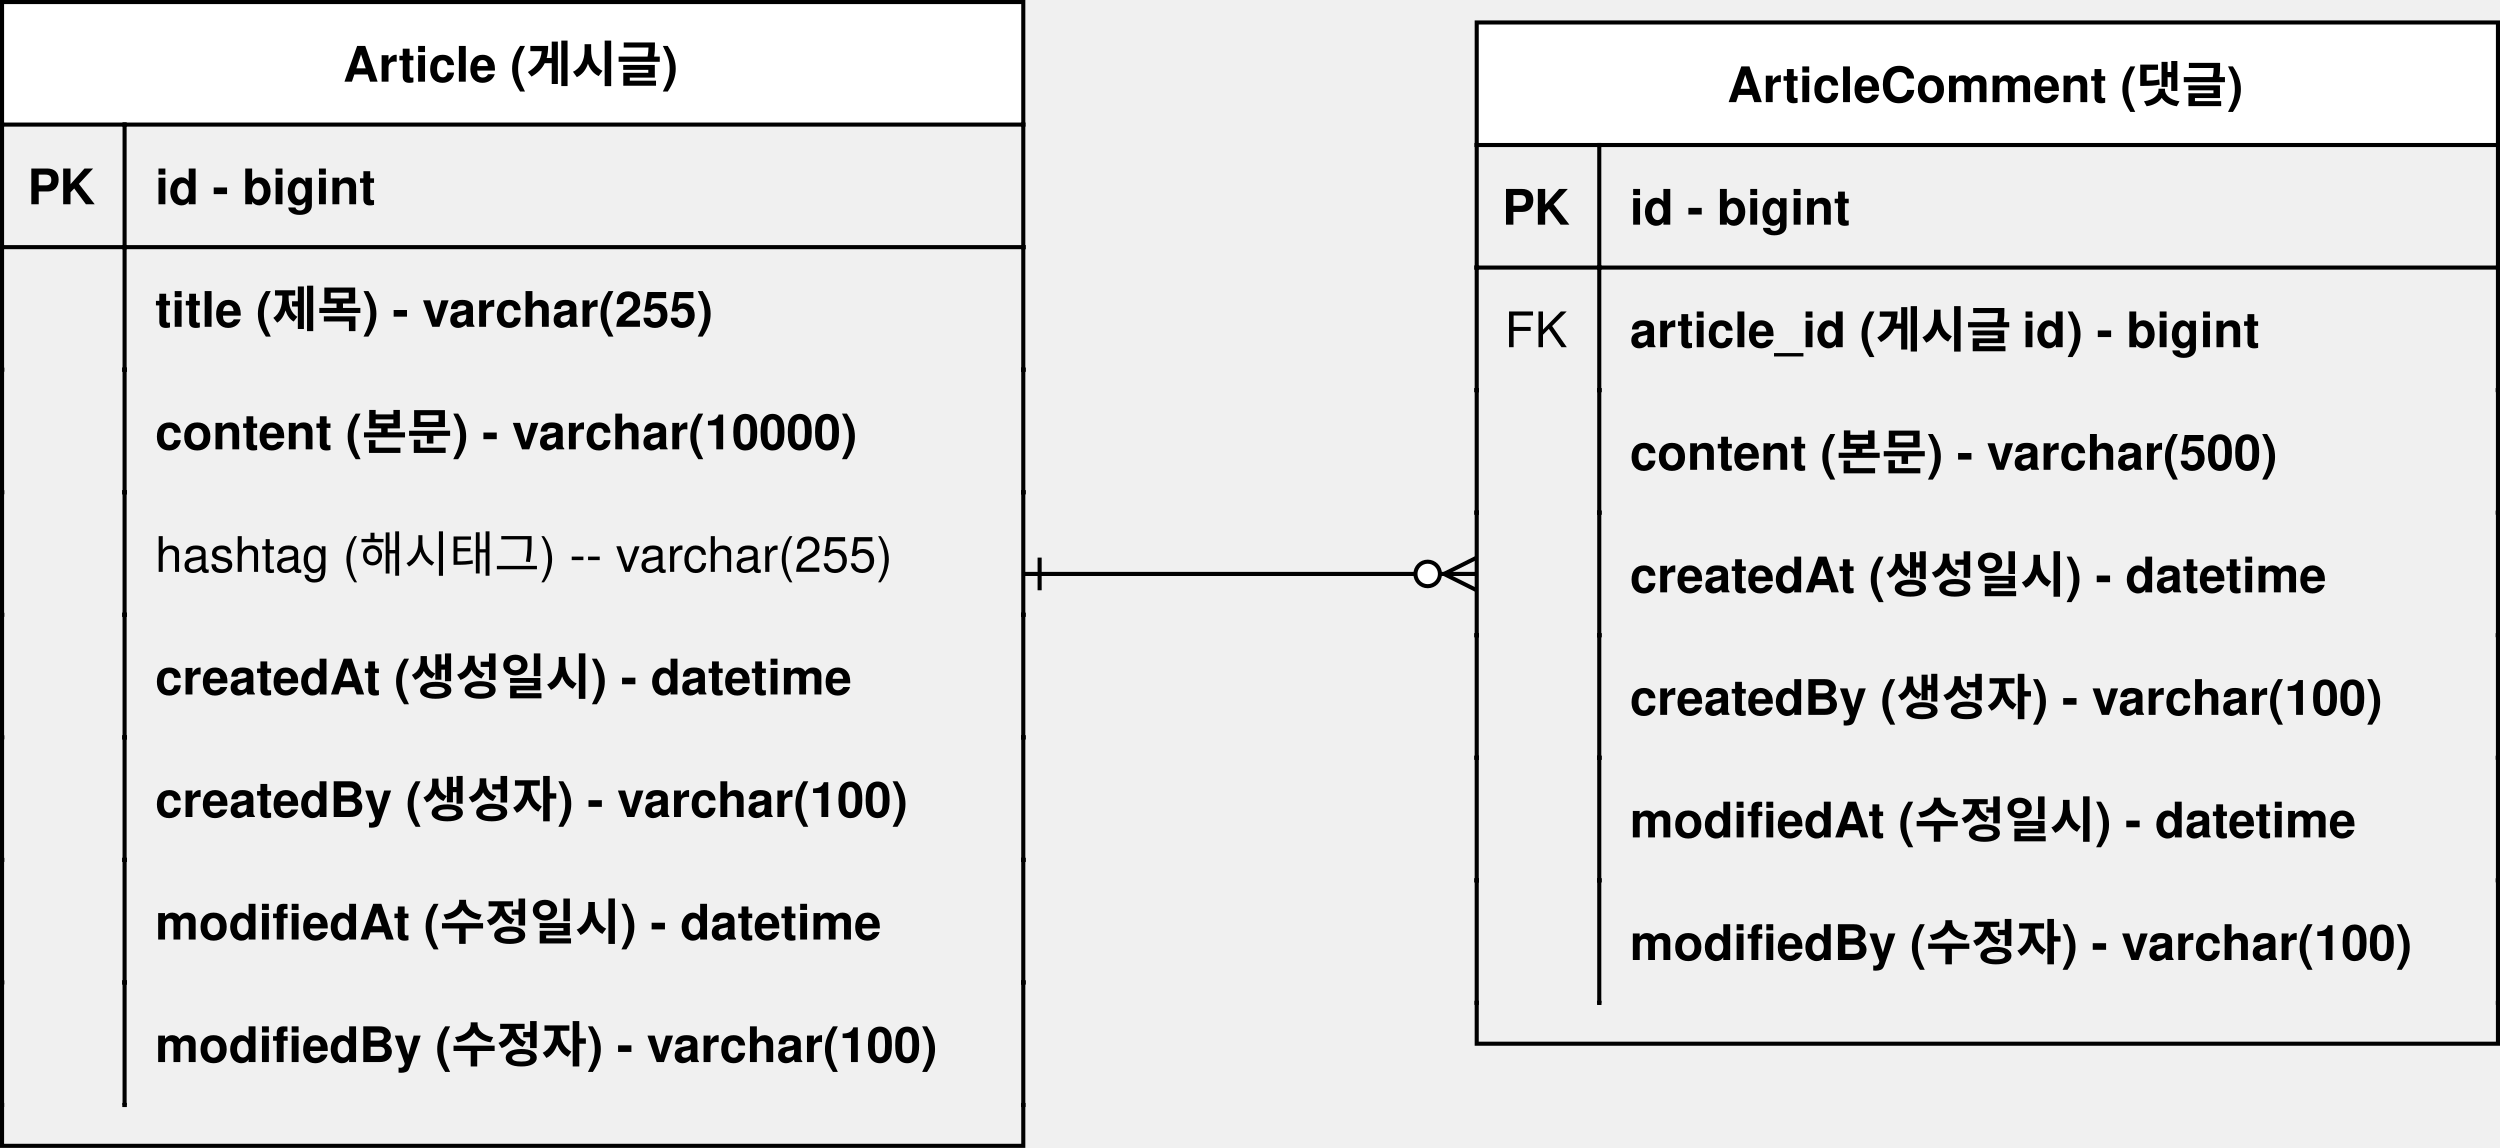
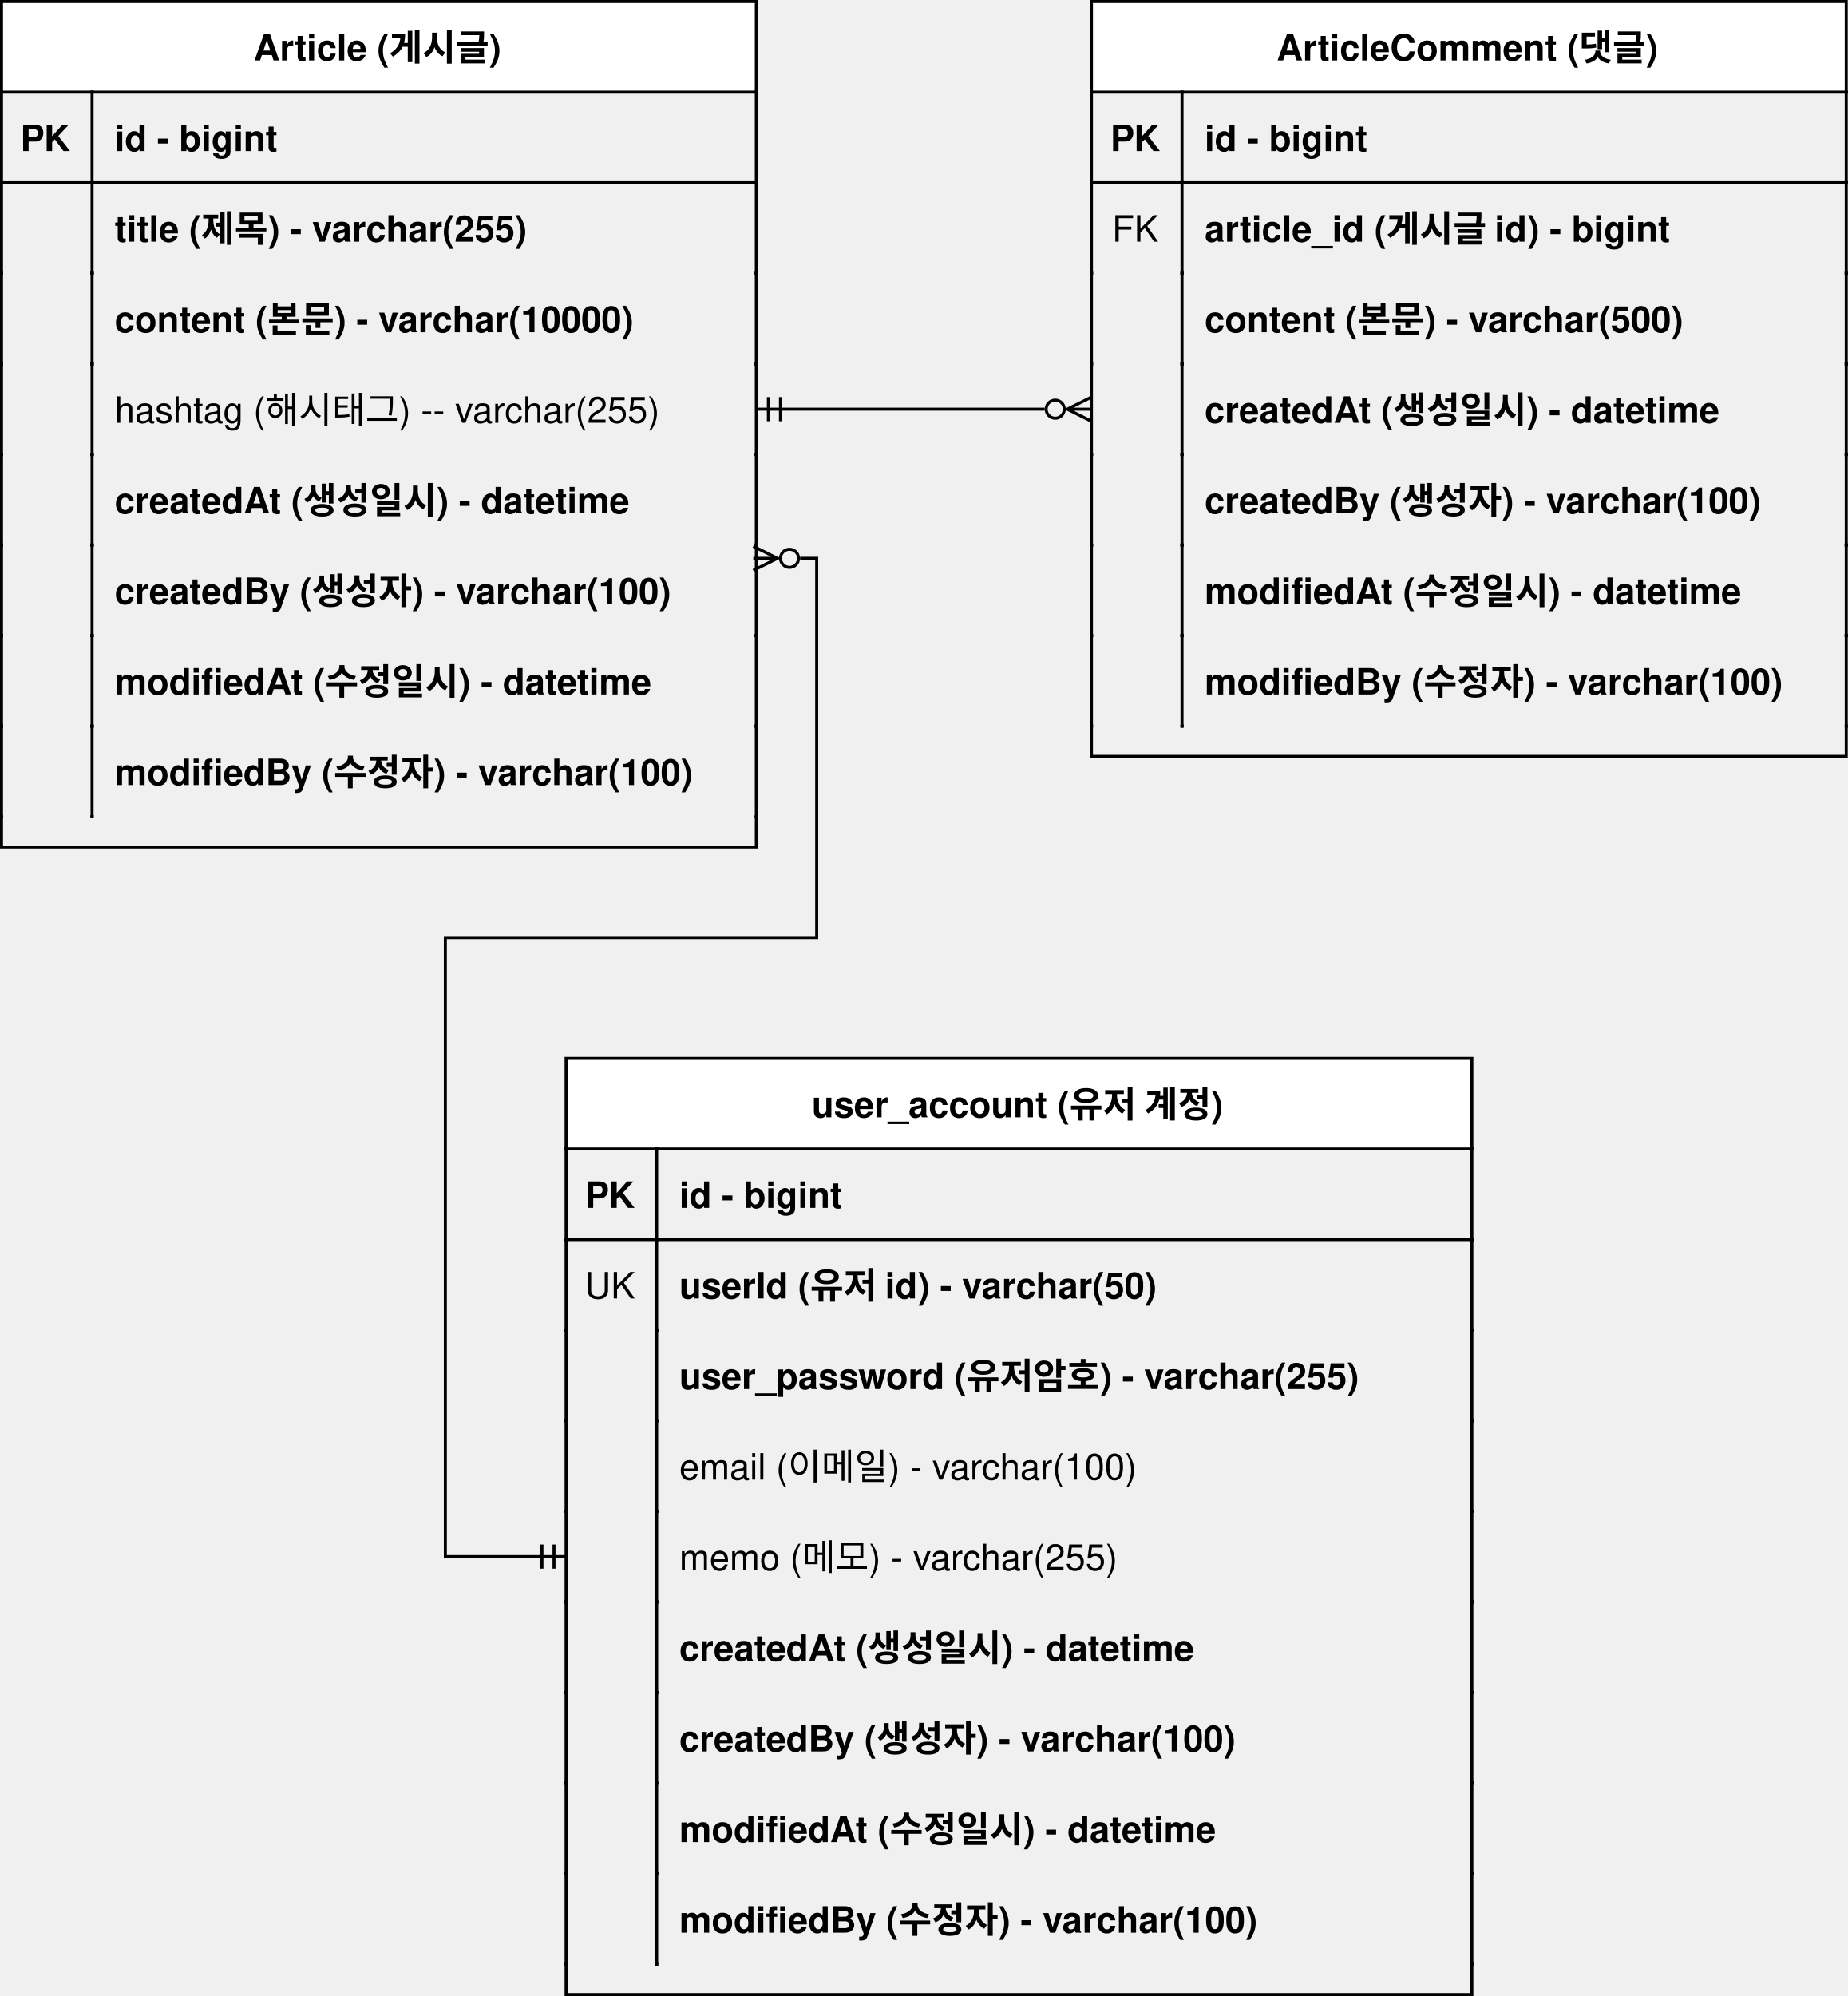
- <svg xmlns="http://www.w3.org/2000/svg" version="1.1" width="612px" height="281px" viewBox="-0.5 -0.5 612 281" content="&lt;mxfile host=&quot;app.diagrams.net&quot; modified=&quot;2023-02-15T16:54:14.015Z&quot; agent=&quot;5.0 (Windows NT 10.0; Win64; x64) AppleWebKit/537.36 (KHTML, like Gecko) Chrome/109.0.0.0 Safari/537.36&quot; etag=&quot;u5E2NmoxQfdWoaCbyYwy&quot; version=&quot;20.8.20&quot; type=&quot;github&quot;&gt;&lt;diagram id=&quot;R2lEEEUBdFMjLlhIrx00&quot; name=&quot;Page-1&quot;&gt;7V1dc5s4FP01zLQP6WA+HPvRYKedbrKTTbrb7tOOYmSsLUYekB27v74SSHxE2MW1iR1QJ52gixBw79E56EqaaKa72HyMwHJ+hz0YaIbubTRzrBlGzxjq9BezbFNLX++lBj9CHq+UGx7RD8iN/Dp/hTwYlyoSjAOClmXjFIchnJKSDUQRfi5Xm+GgfNcl8KFkeJyCQLZ+RR6Zp9aBref2TxD5c3Hnns7PLICozA3xHHj4uWSCG3KDQ8If8R5GCxDCkNAzdyD6DiPNnswJYW860owb+jNjtT/4GPsBBEsUf5jiBTVPY1rlZgYWKGBuLjTk8Ibo7cyJZroRxiQ9WmxcGLBYiTCkz3Sz42zmh4i1W+MC92q9vf2uk/DTs/kPubvz76+frngraxCsuH+5b8hWOBx61P+8SG+FyPYBBoAgHE7yMw4MvRGLLq00efgBI/wF34GQvrwTExCR/BwOefUbRB/PHPdEFV7W2dkNIt/4OXb8L7N/sHlpvClUG29FISTR9luxULiKFfPLkpK4TnYj90mMV9EU7vGdYXL4g8iH/Frr/7++/v15Av7sfX5cwRUga2hf2bwi82ThFjxMHyFeQPpEtMJzDugMtvMimIUxSiKwLncJwGHrZw1m97jHKEExZwHT4u1wDrgW+BdNpO/Orypi6kVDll1uqDe0yw2lvpEaogeFF89NCWQPgK8IQQG/o4igKYWkob/TJiPNMbSBq01cbeBoQzexDLSB/l6COWWDJTsk4CkBdIJJTn8mAwolNAJQSPtuCswpDgKwjFFSPbXMUeDdgi1eEdGQKDkztIHeQ8p+rC7tDre0sZijkPGI6GTsNAiQH9LjKUUlu6MTwZg+yy2ICa+xE7drGBG42YszfnZoloMnUFCAoWFXwNAY6LsRVwrxwfG0fs1HIlD01QkCwQMVGRD6SczKIWF+9SK8/CL6JzMsGRRhNFnDlOYT51PmcXGAWWTDlJ+Sasnb2Q79oe/rMiqx6QO4tNzLy/SHVY+Ii8OYRAAl4YA0UM+QBcsheMnvE8CZeIyIe5MdP2FCqGrsCut+4P862Dy6Zs3gmo3F1pZie//HIdHF9GVnQSIjc+R5MEw7JfvKAHnEK4JZGYHM6y/D8bIr1o2IVTsihRCYB0aAN5a75eDWQEDhHwICHbwKvbgRVu5Lkab1Df2K/n9CvtCCywq7YNy0rhMvwRSF/m16Zf8FLuxGcLHRdvZU46Q4qdXcawDlust0X/31eSK675+d7gdHxfaVen1d/1/X9n/ryX0oxZWOCcUHt6uN9OQ729FGI200fM9pfw2i6RxE7wzb3v3p/UbIv2LkfSxo2sz8lUPiGnkHRfy/RfzDVyT+ytAab5P398K0U7Rf6Qk50cLyIWlu9B2je8dkmRXG+y49eMn7PZ3+ayPzHwmbzhF/pxM8jRJ/7fRdY8wvJ3gusMPX7MKdzOZUekJO5sxBPCfAT5l/rA1tzbEKKfaxNjBFrv1aaEEbBgEnh07n2F/lexpjf/vc7P9G8z17carYX872TCNI7+iNiMj4MLYfJweWRrsOPaBFJ590FWMBj15G0AJeICwaGQWo9M/uAZKuhKApIRicWwh6xyX3LksJMqQqKejJmT2uBc52jxZMtKFekQ56kyOA30oG1UdQ93RATisqHTiNDmQLds+nA8fl+i5MB+oHoPU6IOf5FthDM1QaFAy04UDMB9tqUPAbOOqeGsipRqUGJ1ID6+xqcFzu78LUoF87AK1XAznvJ9SgMCyQ1aDzw4L6EOqcEAiykrd1uHixKCw6GFAgmWpTRxElls0/u7NpYbse82fGk1O/1enVXtVx3Y/7i9zVUf3IclLoje7q2A9dJfSWnKvpxK6OY3HRPfVWa7yaovvX3NVR/chy7ufmEum+bgTUMq/MFXLyBaTf3P8lNL9vN3XSthjMtUML6g7jDkBQ94RALfdqSgjOvsvDatNyL0ut98pcUbHg65CNHnaHUngHwKZz3G+rmf2muP8CNnq0aWbfVjP7mSvk0Z1a7Xt6GHVPDNTEfmNicPZ9H3abJvZtNbGfuUIe4anlvidFUPd0QB5cKh04kQ6cfduHmJtohw4Maweg7TrQl1dvqOW+tdWgPo46pwZ9Q6lBQ2pw/s0f/ePyf5elBhlSlRr05dSfWu57Wgi1SAhoMf8DB2n1/K9SmJOf&lt;/diagram&gt;&lt;/mxfile&gt;" resource="https://app.diagrams.net/#Hmansooonuna%2Ffastcampus-project1-board%2Fmain%2Fdocument%2Fproject-board-erd.drawio.svg">
+ <svg xmlns="http://www.w3.org/2000/svg" version="1.1" width="612px" height="661px" viewBox="-0.5 -0.5 612 661" content="&lt;mxfile host=&quot;app.diagrams.net&quot; modified=&quot;2023-02-27T12:28:40.361Z&quot; agent=&quot;5.0 (Windows NT 10.0; Win64; x64) AppleWebKit/537.36 (KHTML, like Gecko) Chrome/110.0.0.0 Safari/537.36&quot; etag=&quot;ms9Sd2FxlT-Xev0A0gTL&quot; version=&quot;20.8.20&quot; type=&quot;github&quot;&gt;&lt;diagram id=&quot;R2lEEEUBdFMjLlhIrx00&quot; name=&quot;Page-1&quot;&gt;7V1Zk5s4EP41VCUPmcIcPh4N9mSPmd3ZTPZ8SWmMxiYB5BLyjJ1fvxIIHyNwsAEfSClnCoS4uj/1J7W6hWa64fIjBvPZPfJgoBm6t9TMkWYYHbNH/7KCVVpg9+20YIp9j9fZFDz63yEv1HnpwvdgvFORIBQQf75bOEFRBCdkpwxgjF53qz2jYPeuczCFQsHjBARi6d++R2Zpad/WN+U/QX86y+7c0fmREGSVeUE8Ax563SmCS3KLIsIf8QHiEEQwIvTIPcDfINbs8YwQ9qZDzbilv2dW+2aK0DSAYO7HNxMU0uJJTKvcPoPQD5iYty7k8AvR25ljzXQxQiTdCpcuDJiqMjWkz3RbcHQtB8yuW+IE98PL6u6bTqKfXs2/yP399KH39MEw08u8gGDBBTzExJ9QaRv6O2081BxD67va2NX6jjZwk5K+1tffcxmSVaYYKs452yTgiRU5MQGYcPyYOi2giCDAj+jLm6NOsh8EYB77SfW0ZOYH3h1YoQXJLpTtOc/+EnqfUviwuhRJd/RibJddnCnikT8MOwwCfxrR7QmVDrujg2FMn+UOxITXEOXHRfoCMYHLrSIuz48QhZDgFa3Cjw649HhT6mQwet0A08iAOdsCpdHnhYAjbbq+9EaBdIPr8BB9WoI+CxVFX534IPhEWymIponOdlXC5OphNP8M8BQSXjBHPpPo+AWm7SQRvh8ELgoQ02yEIphVS97OduiPvq+r39iaTR/ApfudzT79seqYuCiKCaYIYbeCVFGvkCnLIWjO7xPA5+wxMJcm235ChNBmV6TW/cD/sbK5ds2SyjUb060t6Pbh10O0i+jLPgeJyZv5ngejtFEyMw02Gs9RZq4G1lJ/q463TbGsRqzSGtlSgXmgBvjFNmI5+GogoPCPAIEOWkReLKh1/ZwVNN0VNE3rG/oH+v/Jn7IWcnlqzyxuWteJ52DiR9O79MzuG1zYjeBiWdxSjVpxUupypwBKT2Zzrzdp7rtnN/f9Sro9UasvK/9eafm33rgPBL0Sn2Qdblcb6kk/29GGQ204eM/N/gvAkxnA7wzbLu56X4nxzxm6VAVNmy2/9fWPv//8ZQx+6/zyuIALQF6g/aEjgEgZ/noM/+CEhj9XtcZ12v29MJXK7OdKQnS0MH9I6lx6x8y9YzLPCrP7Lt14a/c7Ov3XRstfETbSGX6pHTyNGv7S7rvGLL/o4LnABl+yCUvpzcmVhOjMmYF4RsA0tfwjbWBrjrXlYh9pfTPztfcyLmjDIKB26Ehn/ZW/pzHrb5/b+l+pv2cvTpX1F709EwzpHb0hyTw+zNqPkg1Lo02HbtBdZzPpmo0FPHoa8UN4gbBoZBSg3D/FAyRdEUFTRNA/NxF0qjn3LosJ1khVVNARPXucC5zVHi4YawM9xx10lSOAo5xB5REkHw+IbkXFA/XwwDri8Xw8UM3Xd2E8UF4BrecB0c8XIs9/9ncGBX1t0M/mg201KDgCR/KxgehqVGxQExtYZ2eDar6/C2ODbmkFtJ4NRL9fxgZbwwKRDaQfFpSHkHREkBkrMa3DRWG4FXTQp0AyVVLHNkosm3e7D87qsJsy/ZbU0V75et2P+4vM6sh/ZNEpdKVZHfuhq4jeEn01UmR1VMWFfOytYryaMvenzOrIf2TR93N7iea+rAZUmNdaFKLzBaR97i+Jmd+XTZ1cOxvMtYMLyg7jDkCQfESgwr2aIoKzZ3lYbQr3slS811oUOQFfhyR62BK58A6AjXS231Yz+03Z/gtI9GjTzL6tZvbXohBHdyrat34YyUcGamK/MTI4e96H3aaJfVtN7K9FIY7wVLhvrQiSjwfEwaXigZp44OxpH9ncRDt4YFBaAW3nga4YvaHCfUuzQXkcSccGXUOxQUNscP7kj241/99lscEaqYoNuqLrT4X71guhNhPBEEdfZk+/3cf2f+4dXuk+/D7KWQxwEUP8BUwm9JbrLsYggVMKqiTkIAk/MNnQM0Pae8012FYRpq4rDFiASk5kcCF61mu0c0aweiKcTD1P/50aKCFXzVLTfWm1FreQQ4KA81XblGZFrr+iGOBj9GG0nvxzX1vk/tZGANeIij183quXz8tc7gQwqbYO4JUber1BQ58T/ntaQ19tHu+kg7pjpG/LadbFCTzW//7ZK+x5b4J9N2FfbRnJ1Ygb6Qx/tZhQZfgPCfc9reGvNnF38Ya/L6fhz1mGL/G8zEEcvyJcRACsxNYGVrL4bz8nCPhaF/itiQ4K0CQdHVRcCFDxwUEhwKclhJzFAC+wxVeQf/vnd/LfW/TlwRD4wZoKRsli7442HCQMwCf62zK1Uz9g5LP6Kv27KaufE+t7Yqt/RZ/4OEr+lqRWX3TshTBEGk/547Y+/aZfK3v7RRE2FTAjneFXX3NtzPDnBPee1vBf09dcj5q668lp+HO+5qoy/uqHkXRcUHG1V8UFB4X2nngQ0HIu6EjKBZ1CLpA54a9OBElHA5mbWtFA7TSQs6D7iYcEV/SZp6P6crqcNJCpUeX71TQmKMCRfGSgloRqigxKJ3c0RgZXtCLUUY3YlJQMir/1JHO6X50Qko8HxMmmPy89Xai09TgsK8/OTd1qoR0xbUHB0JvCTLyUYWdoiiIQjDelDmaPAz0u/k2dO5TokaVwfYWErHgmJ1gQRItmJAz4Ubj0yT/8dLb9L9u+sfneaLl1aLTKdiL6pslJN4NBNytIz+xYvaxgc3Kyt3P2A8S0y5vkdiaFSbrpEOMEseNPIYi83xM8JgdufSZKfra3qfYdYvQZ3YNolR7ZqpfKkglwPw6pvNECT+C+jgUnbpL1o7S9nzEVkY1hAIj/svskhTilrwdWWxV4V2xz5QeUpJGtG4y122C6HEi3JetbHOtF9c1snYIj65u69aa5pG9Yb+PpnrPxdI5qPLsNx/5Bs7mQFpK/+kbJBmIX8HvpBlLQAae7GCGyDSkM5rN75EFW438=&lt;/diagram&gt;&lt;/mxfile&gt;" resource="https://app.diagrams.net/#Hmansooonuna%2Ffastcampus-project1-board%2Fmain%2Fdocument%2Fproject-board-erd.drawio.svg">
  <defs>
    <clipPath id="mx-clip-0-30-30-30-0">
      <rect x="0" y="30" width="30" height="30" />
    </clipPath>
    <clipPath id="mx-clip-36-30-214-30-0">
      <rect x="36" y="30" width="214" height="30" />
    </clipPath>
    <clipPath id="mx-clip-36-60-214-30-0">
      <rect x="36" y="60" width="214" height="30" />
    </clipPath>
    <clipPath id="mx-clip-36-90-214-30-0">
      <rect x="36" y="90" width="214" height="30" />
    </clipPath>
    <clipPath id="mx-clip-36-120-214-30-0">
      <rect x="36" y="120" width="214" height="30" />
    </clipPath>
    <clipPath id="mx-clip-36-150-214-30-0">
      <rect x="36" y="150" width="214" height="30" />
    </clipPath>
    <clipPath id="mx-clip-36-180-214-30-0">
      <rect x="36" y="180" width="214" height="30" />
    </clipPath>
    <clipPath id="mx-clip-36-210-214-30-0">
      <rect x="36" y="210" width="214" height="30" />
    </clipPath>
    <clipPath id="mx-clip-36-240-214-30-0">
      <rect x="36" y="240" width="214" height="30" />
    </clipPath>
-     <clipPath id="mx-clip-361-35-30-30-0">
-       <rect x="361" y="35" width="30" height="30" />
-     </clipPath>
-     <clipPath id="mx-clip-397-35-214-30-0">
-       <rect x="397" y="35" width="214" height="30" />
-     </clipPath>
-     <clipPath id="mx-clip-361-65-30-30-0">
-       <rect x="361" y="65" width="30" height="30" />
-     </clipPath>
-     <clipPath id="mx-clip-397-65-214-30-0">
-       <rect x="397" y="65" width="214" height="30" />
-     </clipPath>
-     <clipPath id="mx-clip-397-95-214-30-0">
-       <rect x="397" y="95" width="214" height="30" />
-     </clipPath>
-     <clipPath id="mx-clip-397-125-214-30-0">
-       <rect x="397" y="125" width="214" height="30" />
-     </clipPath>
-     <clipPath id="mx-clip-397-155-214-30-0">
-       <rect x="397" y="155" width="214" height="30" />
-     </clipPath>
-     <clipPath id="mx-clip-397-185-214-30-0">
-       <rect x="397" y="185" width="214" height="30" />
-     </clipPath>
-     <clipPath id="mx-clip-397-215-214-30-0">
-       <rect x="397" y="215" width="214" height="30" />
+     <clipPath id="mx-clip-361-30-30-30-0">
+       <rect x="361" y="30" width="30" height="30" />
+     </clipPath>
+     <clipPath id="mx-clip-397-30-214-30-0">
+       <rect x="397" y="30" width="214" height="30" />
+     </clipPath>
+     <clipPath id="mx-clip-361-60-30-30-0">
+       <rect x="361" y="60" width="30" height="30" />
+     </clipPath>
+     <clipPath id="mx-clip-397-60-214-30-0">
+       <rect x="397" y="60" width="214" height="30" />
+     </clipPath>
+     <clipPath id="mx-clip-397-90-214-30-0">
+       <rect x="397" y="90" width="214" height="30" />
+     </clipPath>
+     <clipPath id="mx-clip-397-120-214-30-0">
+       <rect x="397" y="120" width="214" height="30" />
+     </clipPath>
+     <clipPath id="mx-clip-397-150-214-30-0">
+       <rect x="397" y="150" width="214" height="30" />
+     </clipPath>
+     <clipPath id="mx-clip-397-180-214-30-0">
+       <rect x="397" y="180" width="214" height="30" />
+     </clipPath>
+     <clipPath id="mx-clip-397-210-214-30-0">
+       <rect x="397" y="210" width="214" height="30" />
+     </clipPath>
+     <clipPath id="mx-clip-187-380-30-30-0">
+       <rect x="187" y="380" width="30" height="30" />
+     </clipPath>
+     <clipPath id="mx-clip-223-380-264-30-0">
+       <rect x="223" y="380" width="264" height="30" />
+     </clipPath>
+     <clipPath id="mx-clip-223-410-264-30-0">
+       <rect x="223" y="410" width="264" height="30" />
+     </clipPath>
+     <clipPath id="mx-clip-223-440-264-30-0">
+       <rect x="223" y="440" width="264" height="30" />
+     </clipPath>
+     <clipPath id="mx-clip-223-470-264-30-0">
+       <rect x="223" y="470" width="264" height="30" />
+     </clipPath>
+     <clipPath id="mx-clip-223-500-264-30-0">
+       <rect x="223" y="500" width="264" height="30" />
+     </clipPath>
+     <clipPath id="mx-clip-223-530-264-30-0">
+       <rect x="223" y="530" width="264" height="30" />
+     </clipPath>
+     <clipPath id="mx-clip-223-560-264-30-0">
+       <rect x="223" y="560" width="264" height="30" />
+     </clipPath>
+     <clipPath id="mx-clip-223-590-264-30-0">
+       <rect x="223" y="590" width="264" height="30" />
+     </clipPath>
+     <clipPath id="mx-clip-223-620-264-30-0">
+       <rect x="223" y="620" width="264" height="30" />
+     </clipPath>
+     <clipPath id="mx-clip-187-410-30-30-0">
+       <rect x="187" y="410" width="30" height="30" />
    </clipPath>
  </defs>
  <g>
-     <path d="M 250 140 L 270 140 Q 280 140 290 140 L 321 140 Q 331 140 341 140 L 361 140" fill="none" stroke="rgb(0, 0, 0)" stroke-miterlimit="10" pointer-events="stroke" />
-     <path d="M 254 136 L 254 144" fill="none" stroke="rgb(0, 0, 0)" stroke-miterlimit="10" pointer-events="all" />
-     <ellipse cx="349" cy="140" rx="3" ry="3" fill="#ffffff" stroke="rgb(0, 0, 0)" pointer-events="all" />
-     <path d="M 361 136 L 353 140 L 361 144" fill="none" stroke="rgb(0, 0, 0)" stroke-miterlimit="10" pointer-events="all" />
    <path d="M 0 30 L 0 0 L 250 0 L 250 30" fill="rgb(255, 255, 255)" stroke="rgb(0, 0, 0)" stroke-miterlimit="10" pointer-events="all" />
    <path d="M 0 30 L 0 280 L 250 280 L 250 30" fill="none" stroke="rgb(0, 0, 0)" stroke-miterlimit="10" pointer-events="none" />
    <path d="M 0 30 L 250 30" fill="none" stroke="rgb(0, 0, 0)" stroke-miterlimit="10" pointer-events="none" />
    <path d="M 30 30 L 30 60 L 30 90 L 30 120 L 30 150 L 30 180 L 30 210 L 30 240 L 30 270" fill="none" stroke="rgb(0, 0, 0)" stroke-miterlimit="10" pointer-events="none" />
    <g fill="rgb(0, 0, 0)" font-family="Helvetica" font-weight="bold" pointer-events="none" text-anchor="middle" font-size="12px">
      <text x="124.5" y="19.5">Article (게시글)</text>
    </g>
    <path d="M 0 30 M 250 30 M 250 60 L 0 60" fill="none" stroke="rgb(0, 0, 0)" stroke-linecap="square" stroke-miterlimit="10" pointer-events="none" />
    <path d="M 0 30 M 30 30 M 30 60 M 0 60" fill="none" stroke="rgb(0, 0, 0)" stroke-linecap="square" stroke-miterlimit="10" pointer-events="none" />
    <g fill="rgb(0, 0, 0)" font-family="Helvetica" font-weight="bold" pointer-events="none" clip-path="url(#mx-clip-0-30-30-30-0)" text-anchor="middle" font-size="12px">
      <text x="14.5" y="49.5">PK</text>
    </g>
    <path d="M 30 30 M 250 30 M 250 60 M 30 60" fill="none" stroke="rgb(0, 0, 0)" stroke-linecap="square" stroke-miterlimit="10" pointer-events="none" />
    <g fill="rgb(0, 0, 0)" font-family="Helvetica" font-weight="bold" text-decoration="underline" pointer-events="none" clip-path="url(#mx-clip-36-30-214-30-0)" font-size="12px">
      <text x="37.5" y="49.5">id - bigint</text>
    </g>
    <path d="M 0 60 M 250 60 M 250 90 M 0 90" fill="none" stroke="rgb(0, 0, 0)" stroke-linecap="square" stroke-miterlimit="10" pointer-events="none" />
    <path d="M 0 60 M 30 60 M 30 90 M 0 90" fill="none" stroke="rgb(0, 0, 0)" stroke-linecap="square" stroke-miterlimit="10" pointer-events="none" />
    <path d="M 30 60 M 250 60 M 250 90 M 30 90" fill="none" stroke="rgb(0, 0, 0)" stroke-linecap="square" stroke-miterlimit="10" pointer-events="none" />
    <g fill="rgb(0, 0, 0)" font-family="Helvetica" font-weight="bold" pointer-events="none" clip-path="url(#mx-clip-36-60-214-30-0)" font-size="12px">
      <text x="37.5" y="79.5">title (제목) - varchar(255)</text>
    </g>
    <path d="M 0 90 M 250 90 M 250 120 M 0 120" fill="none" stroke="rgb(0, 0, 0)" stroke-linecap="square" stroke-miterlimit="10" pointer-events="none" />
    <path d="M 0 90 M 30 90 M 30 120 M 0 120" fill="none" stroke="rgb(0, 0, 0)" stroke-linecap="square" stroke-miterlimit="10" pointer-events="none" />
    <path d="M 30 90 M 250 90 M 250 120 M 30 120" fill="none" stroke="rgb(0, 0, 0)" stroke-linecap="square" stroke-miterlimit="10" pointer-events="none" />
    <g fill="rgb(0, 0, 0)" font-family="Helvetica" font-weight="bold" pointer-events="none" clip-path="url(#mx-clip-36-90-214-30-0)" font-size="12px">
      <text x="37.5" y="109.5">content (본문) - varchar(10000)</text>
    </g>
    <path d="M 0 120 M 250 120 M 250 150 M 0 150" fill="none" stroke="rgb(0, 0, 0)" stroke-linecap="square" stroke-miterlimit="10" pointer-events="none" />
    <path d="M 0 120 M 30 120 M 30 150 M 0 150" fill="none" stroke="rgb(0, 0, 0)" stroke-linecap="square" stroke-miterlimit="10" pointer-events="none" />
    <path d="M 30 120 M 250 120 M 250 150 M 30 150" fill="none" stroke="rgb(0, 0, 0)" stroke-linecap="square" stroke-miterlimit="10" pointer-events="none" />
    <g fill="rgb(0, 0, 0)" font-family="Helvetica" pointer-events="none" clip-path="url(#mx-clip-36-120-214-30-0)" font-size="12px">
      <text x="37.5" y="139.5">hashtag (해시태그) -- varchar(255)</text>
    </g>
    <path d="M 0 150 M 250 150 M 250 180 M 0 180" fill="none" stroke="rgb(0, 0, 0)" stroke-linecap="square" stroke-miterlimit="10" pointer-events="none" />
    <path d="M 0 150 M 30 150 M 30 180 M 0 180" fill="none" stroke="rgb(0, 0, 0)" stroke-linecap="square" stroke-miterlimit="10" pointer-events="none" />
    <path d="M 30 150 M 250 150 M 250 180 M 30 180" fill="none" stroke="rgb(0, 0, 0)" stroke-linecap="square" stroke-miterlimit="10" pointer-events="none" />
    <g fill="rgb(0, 0, 0)" font-family="Helvetica" font-weight="bold" pointer-events="none" clip-path="url(#mx-clip-36-150-214-30-0)" font-size="12px">
      <text x="37.5" y="169.5">createdAt (생성일시) - datetime</text>
    </g>
    <path d="M 0 180 M 250 180 M 250 210 M 0 210" fill="none" stroke="rgb(0, 0, 0)" stroke-linecap="square" stroke-miterlimit="10" pointer-events="none" />
    <path d="M 0 180 M 30 180 M 30 210 M 0 210" fill="none" stroke="rgb(0, 0, 0)" stroke-linecap="square" stroke-miterlimit="10" pointer-events="none" />
    <path d="M 30 180 M 250 180 M 250 210 M 30 210" fill="none" stroke="rgb(0, 0, 0)" stroke-linecap="square" stroke-miterlimit="10" pointer-events="none" />
    <g fill="rgb(0, 0, 0)" font-family="Helvetica" font-weight="bold" pointer-events="none" clip-path="url(#mx-clip-36-180-214-30-0)" font-size="12px">
      <text x="37.5" y="199.5">createdBy (생성자) - varchar(100)</text>
    </g>
    <path d="M 0 210 M 250 210 M 250 240 M 0 240" fill="none" stroke="rgb(0, 0, 0)" stroke-linecap="square" stroke-miterlimit="10" pointer-events="none" />
    <path d="M 0 210 M 30 210 M 30 240 M 0 240" fill="none" stroke="rgb(0, 0, 0)" stroke-linecap="square" stroke-miterlimit="10" pointer-events="none" />
    <path d="M 30 210 M 250 210 M 250 240 M 30 240" fill="none" stroke="rgb(0, 0, 0)" stroke-linecap="square" stroke-miterlimit="10" pointer-events="none" />
    <g fill="rgb(0, 0, 0)" font-family="Helvetica" font-weight="bold" pointer-events="none" clip-path="url(#mx-clip-36-210-214-30-0)" font-size="12px">
      <text x="37.5" y="229.5">modifiedAt (수정일시) - datetime</text>
    </g>
    <path d="M 0 240 M 250 240 M 250 270 M 0 270" fill="none" stroke="rgb(0, 0, 0)" stroke-linecap="square" stroke-miterlimit="10" pointer-events="none" />
    <path d="M 0 240 M 30 240 M 30 270 M 0 270" fill="none" stroke="rgb(0, 0, 0)" stroke-linecap="square" stroke-miterlimit="10" pointer-events="none" />
    <path d="M 30 240 M 250 240 M 250 270 M 30 270" fill="none" stroke="rgb(0, 0, 0)" stroke-linecap="square" stroke-miterlimit="10" pointer-events="none" />
    <g fill="rgb(0, 0, 0)" font-family="Helvetica" font-weight="bold" pointer-events="none" clip-path="url(#mx-clip-36-240-214-30-0)" font-size="12px">
      <text x="37.5" y="259.5">modifiedBy (수정자) - varchar(100)</text>
    </g>
-     <path d="M 361 35 L 361 5 L 611 5 L 611 35" fill="rgb(255, 255, 255)" stroke="rgb(0, 0, 0)" stroke-miterlimit="10" pointer-events="none" />
-     <path d="M 361 35 L 361 255 L 611 255 L 611 35" fill="none" stroke="rgb(0, 0, 0)" stroke-miterlimit="10" pointer-events="none" />
-     <path d="M 361 35 L 611 35" fill="none" stroke="rgb(0, 0, 0)" stroke-miterlimit="10" pointer-events="none" />
-     <path d="M 391 35 L 391 65 L 391 95 L 391 125 L 391 155 L 391 185 L 391 215 L 391 245" fill="none" stroke="rgb(0, 0, 0)" stroke-miterlimit="10" pointer-events="none" />
+     <path d="M 361 30 L 361 0 L 611 0 L 611 30" fill="rgb(255, 255, 255)" stroke="rgb(0, 0, 0)" stroke-miterlimit="10" pointer-events="none" />
+     <path d="M 361 30 L 361 250 L 611 250 L 611 30" fill="none" stroke="rgb(0, 0, 0)" stroke-miterlimit="10" pointer-events="none" />
+     <path d="M 361 30 L 611 30" fill="none" stroke="rgb(0, 0, 0)" stroke-miterlimit="10" pointer-events="none" />
+     <path d="M 391 30 L 391 60 L 391 90 L 391 120 L 391 150 L 391 180 L 391 210 L 391 240" fill="none" stroke="rgb(0, 0, 0)" stroke-miterlimit="10" pointer-events="none" />
    <g fill="rgb(0, 0, 0)" font-family="Helvetica" font-weight="bold" pointer-events="none" text-anchor="middle" font-size="12px">
-       <text x="485.5" y="24.5">ArticleComment (댓글)</text>
-     </g>
-     <path d="M 361 35 M 611 35 M 611 65 L 361 65" fill="none" stroke="rgb(0, 0, 0)" stroke-linecap="square" stroke-miterlimit="10" pointer-events="none" />
-     <path d="M 361 35 M 391 35 M 391 65 M 361 65" fill="none" stroke="rgb(0, 0, 0)" stroke-linecap="square" stroke-miterlimit="10" pointer-events="none" />
-     <g fill="rgb(0, 0, 0)" font-family="Helvetica" font-weight="bold" pointer-events="none" clip-path="url(#mx-clip-361-35-30-30-0)" text-anchor="middle" font-size="12px">
-       <text x="375.5" y="54.5">PK</text>
-     </g>
-     <path d="M 391 35 M 611 35 M 611 65 M 391 65" fill="none" stroke="rgb(0, 0, 0)" stroke-linecap="square" stroke-miterlimit="10" pointer-events="none" />
-     <g fill="rgb(0, 0, 0)" font-family="Helvetica" font-weight="bold" text-decoration="underline" pointer-events="none" clip-path="url(#mx-clip-397-35-214-30-0)" font-size="12px">
-       <text x="398.5" y="54.5">id - bigint</text>
-     </g>
-     <path d="M 361 65 M 611 65 M 611 95 M 361 95" fill="none" stroke="rgb(0, 0, 0)" stroke-linecap="square" stroke-miterlimit="10" pointer-events="none" />
-     <path d="M 361 65 M 391 65 M 391 95 M 361 95" fill="none" stroke="rgb(0, 0, 0)" stroke-linecap="square" stroke-miterlimit="10" pointer-events="none" />
-     <g fill="rgb(0, 0, 0)" font-family="Helvetica" pointer-events="none" clip-path="url(#mx-clip-361-65-30-30-0)" text-anchor="middle" font-size="12px">
-       <text x="375.5" y="84.5">FK</text>
-     </g>
-     <path d="M 391 65 M 611 65 M 611 95 M 391 95" fill="none" stroke="rgb(0, 0, 0)" stroke-linecap="square" stroke-miterlimit="10" pointer-events="none" />
-     <g fill="rgb(0, 0, 0)" font-family="Helvetica" font-weight="bold" pointer-events="none" clip-path="url(#mx-clip-397-65-214-30-0)" font-size="12px">
-       <text x="398.5" y="84.5">article_id (게시글 id) - bigint</text>
-     </g>
-     <path d="M 361 95 M 611 95 M 611 125 M 361 125" fill="none" stroke="rgb(0, 0, 0)" stroke-linecap="square" stroke-miterlimit="10" pointer-events="none" />
-     <path d="M 361 95 M 391 95 M 391 125 M 361 125" fill="none" stroke="rgb(0, 0, 0)" stroke-linecap="square" stroke-miterlimit="10" pointer-events="none" />
-     <path d="M 391 95 M 611 95 M 611 125 M 391 125" fill="none" stroke="rgb(0, 0, 0)" stroke-linecap="square" stroke-miterlimit="10" pointer-events="none" />
-     <g fill="rgb(0, 0, 0)" font-family="Helvetica" font-weight="bold" pointer-events="none" clip-path="url(#mx-clip-397-95-214-30-0)" font-size="12px">
-       <text x="398.5" y="114.5">content (본문) - varchar(500)</text>
-     </g>
-     <path d="M 361 125 M 611 125 M 611 155 M 361 155" fill="none" stroke="rgb(0, 0, 0)" stroke-linecap="square" stroke-miterlimit="10" pointer-events="none" />
-     <path d="M 361 125 M 391 125 M 391 155 M 361 155" fill="none" stroke="rgb(0, 0, 0)" stroke-linecap="square" stroke-miterlimit="10" pointer-events="none" />
-     <path d="M 391 125 M 611 125 M 611 155 M 391 155" fill="none" stroke="rgb(0, 0, 0)" stroke-linecap="square" stroke-miterlimit="10" pointer-events="none" />
-     <g fill="rgb(0, 0, 0)" font-family="Helvetica" font-weight="bold" pointer-events="none" clip-path="url(#mx-clip-397-125-214-30-0)" font-size="12px">
-       <text x="398.5" y="144.5">createdAt (생성일시) - datetime</text>
-     </g>
-     <path d="M 361 155 M 611 155 M 611 185 M 361 185" fill="none" stroke="rgb(0, 0, 0)" stroke-linecap="square" stroke-miterlimit="10" pointer-events="none" />
-     <path d="M 361 155 M 391 155 M 391 185 M 361 185" fill="none" stroke="rgb(0, 0, 0)" stroke-linecap="square" stroke-miterlimit="10" pointer-events="none" />
-     <path d="M 391 155 M 611 155 M 611 185 M 391 185" fill="none" stroke="rgb(0, 0, 0)" stroke-linecap="square" stroke-miterlimit="10" pointer-events="none" />
-     <g fill="rgb(0, 0, 0)" font-family="Helvetica" font-weight="bold" pointer-events="none" clip-path="url(#mx-clip-397-155-214-30-0)" font-size="12px">
-       <text x="398.5" y="174.5">createdBy (생성자) - varchar(100)</text>
-     </g>
-     <path d="M 361 185 M 611 185 M 611 215 M 361 215" fill="none" stroke="rgb(0, 0, 0)" stroke-linecap="square" stroke-miterlimit="10" pointer-events="none" />
-     <path d="M 361 185 M 391 185 M 391 215 M 361 215" fill="none" stroke="rgb(0, 0, 0)" stroke-linecap="square" stroke-miterlimit="10" pointer-events="none" />
-     <path d="M 391 185 M 611 185 M 611 215 M 391 215" fill="none" stroke="rgb(0, 0, 0)" stroke-linecap="square" stroke-miterlimit="10" pointer-events="none" />
-     <g fill="rgb(0, 0, 0)" font-family="Helvetica" font-weight="bold" pointer-events="none" clip-path="url(#mx-clip-397-185-214-30-0)" font-size="12px">
-       <text x="398.5" y="204.5">modifiedAt (수정일시) - datetime</text>
-     </g>
-     <path d="M 361 215 M 611 215 M 611 245 M 361 245" fill="none" stroke="rgb(0, 0, 0)" stroke-linecap="square" stroke-miterlimit="10" pointer-events="none" />
-     <path d="M 361 215 M 391 215 M 391 245 M 361 245" fill="none" stroke="rgb(0, 0, 0)" stroke-linecap="square" stroke-miterlimit="10" pointer-events="none" />
-     <path d="M 391 215 M 611 215 M 611 245 M 391 245" fill="none" stroke="rgb(0, 0, 0)" stroke-linecap="square" stroke-miterlimit="10" pointer-events="none" />
-     <g fill="rgb(0, 0, 0)" font-family="Helvetica" font-weight="bold" pointer-events="none" clip-path="url(#mx-clip-397-215-214-30-0)" font-size="12px">
-       <text x="398.5" y="234.5">modifiedBy (수정자) - varchar(100)</text>
-     </g>
+       <text x="485.5" y="19.5">ArticleComment (댓글)</text>
+     </g>
+     <path d="M 361 30 M 611 30 M 611 60 L 361 60" fill="none" stroke="rgb(0, 0, 0)" stroke-linecap="square" stroke-miterlimit="10" pointer-events="none" />
+     <path d="M 361 30 M 391 30 M 391 60 M 361 60" fill="none" stroke="rgb(0, 0, 0)" stroke-linecap="square" stroke-miterlimit="10" pointer-events="none" />
+     <g fill="rgb(0, 0, 0)" font-family="Helvetica" font-weight="bold" pointer-events="none" clip-path="url(#mx-clip-361-30-30-30-0)" text-anchor="middle" font-size="12px">
+       <text x="375.5" y="49.5">PK</text>
+     </g>
+     <path d="M 391 30 M 611 30 M 611 60 M 391 60" fill="none" stroke="rgb(0, 0, 0)" stroke-linecap="square" stroke-miterlimit="10" pointer-events="none" />
+     <g fill="rgb(0, 0, 0)" font-family="Helvetica" font-weight="bold" text-decoration="underline" pointer-events="none" clip-path="url(#mx-clip-397-30-214-30-0)" font-size="12px">
+       <text x="398.5" y="49.5">id - bigint</text>
+     </g>
+     <path d="M 361 60 M 611 60 M 611 90 M 361 90" fill="none" stroke="rgb(0, 0, 0)" stroke-linecap="square" stroke-miterlimit="10" pointer-events="none" />
+     <path d="M 361 60 M 391 60 M 391 90 M 361 90" fill="none" stroke="rgb(0, 0, 0)" stroke-linecap="square" stroke-miterlimit="10" pointer-events="none" />
+     <g fill="rgb(0, 0, 0)" font-family="Helvetica" pointer-events="none" clip-path="url(#mx-clip-361-60-30-30-0)" text-anchor="middle" font-size="12px">
+       <text x="375.5" y="79.5">FK</text>
+     </g>
+     <path d="M 391 60 M 611 60 M 611 90 M 391 90" fill="none" stroke="rgb(0, 0, 0)" stroke-linecap="square" stroke-miterlimit="10" pointer-events="none" />
+     <g fill="rgb(0, 0, 0)" font-family="Helvetica" font-weight="bold" pointer-events="none" clip-path="url(#mx-clip-397-60-214-30-0)" font-size="12px">
+       <text x="398.5" y="79.5">article_id (게시글 id) - bigint</text>
+     </g>
+     <path d="M 361 90 M 611 90 M 611 120 M 361 120" fill="none" stroke="rgb(0, 0, 0)" stroke-linecap="square" stroke-miterlimit="10" pointer-events="none" />
+     <path d="M 361 90 M 391 90 M 391 120 M 361 120" fill="none" stroke="rgb(0, 0, 0)" stroke-linecap="square" stroke-miterlimit="10" pointer-events="none" />
+     <path d="M 391 90 M 611 90 M 611 120 M 391 120" fill="none" stroke="rgb(0, 0, 0)" stroke-linecap="square" stroke-miterlimit="10" pointer-events="none" />
+     <g fill="rgb(0, 0, 0)" font-family="Helvetica" font-weight="bold" pointer-events="none" clip-path="url(#mx-clip-397-90-214-30-0)" font-size="12px">
+       <text x="398.5" y="109.5">content (본문) - varchar(500)</text>
+     </g>
+     <path d="M 361 120 M 611 120 M 611 150 M 361 150" fill="none" stroke="rgb(0, 0, 0)" stroke-linecap="square" stroke-miterlimit="10" pointer-events="none" />
+     <path d="M 361 120 M 391 120 M 391 150 M 361 150" fill="none" stroke="rgb(0, 0, 0)" stroke-linecap="square" stroke-miterlimit="10" pointer-events="none" />
+     <path d="M 391 120 M 611 120 M 611 150 M 391 150" fill="none" stroke="rgb(0, 0, 0)" stroke-linecap="square" stroke-miterlimit="10" pointer-events="none" />
+     <g fill="rgb(0, 0, 0)" font-family="Helvetica" font-weight="bold" pointer-events="none" clip-path="url(#mx-clip-397-120-214-30-0)" font-size="12px">
+       <text x="398.5" y="139.5">createdAt (생성일시) - datetime</text>
+     </g>
+     <path d="M 361 150 M 611 150 M 611 180 M 361 180" fill="none" stroke="rgb(0, 0, 0)" stroke-linecap="square" stroke-miterlimit="10" pointer-events="none" />
+     <path d="M 361 150 M 391 150 M 391 180 M 361 180" fill="none" stroke="rgb(0, 0, 0)" stroke-linecap="square" stroke-miterlimit="10" pointer-events="none" />
+     <path d="M 391 150 M 611 150 M 611 180 M 391 180" fill="none" stroke="rgb(0, 0, 0)" stroke-linecap="square" stroke-miterlimit="10" pointer-events="none" />
+     <g fill="rgb(0, 0, 0)" font-family="Helvetica" font-weight="bold" pointer-events="none" clip-path="url(#mx-clip-397-150-214-30-0)" font-size="12px">
+       <text x="398.5" y="169.5">createdBy (생성자) - varchar(100)</text>
+     </g>
+     <path d="M 361 180 M 611 180 M 611 210 M 361 210" fill="none" stroke="rgb(0, 0, 0)" stroke-linecap="square" stroke-miterlimit="10" pointer-events="none" />
+     <path d="M 361 180 M 391 180 M 391 210 M 361 210" fill="none" stroke="rgb(0, 0, 0)" stroke-linecap="square" stroke-miterlimit="10" pointer-events="none" />
+     <path d="M 391 180 M 611 180 M 611 210 M 391 210" fill="none" stroke="rgb(0, 0, 0)" stroke-linecap="square" stroke-miterlimit="10" pointer-events="none" />
+     <g fill="rgb(0, 0, 0)" font-family="Helvetica" font-weight="bold" pointer-events="none" clip-path="url(#mx-clip-397-180-214-30-0)" font-size="12px">
+       <text x="398.5" y="199.5">modifiedAt (수정일시) - datetime</text>
+     </g>
+     <path d="M 361 210 M 611 210 M 611 240 M 361 240" fill="none" stroke="rgb(0, 0, 0)" stroke-linecap="square" stroke-miterlimit="10" pointer-events="none" />
+     <path d="M 361 210 M 391 210 M 391 240 M 361 240" fill="none" stroke="rgb(0, 0, 0)" stroke-linecap="square" stroke-miterlimit="10" pointer-events="none" />
+     <path d="M 391 210 M 611 210 M 611 240 M 391 240" fill="none" stroke="rgb(0, 0, 0)" stroke-linecap="square" stroke-miterlimit="10" pointer-events="none" />
+     <g fill="rgb(0, 0, 0)" font-family="Helvetica" font-weight="bold" pointer-events="none" clip-path="url(#mx-clip-397-210-214-30-0)" font-size="12px">
+       <text x="398.5" y="229.5">modifiedBy (수정자) - varchar(100)</text>
+     </g>
+     <path d="M 187 380 L 187 350 L 487 350 L 487 380" fill="rgb(255, 255, 255)" stroke="rgb(0, 0, 0)" stroke-miterlimit="10" pointer-events="none" />
+     <path d="M 187 380 L 187 660 L 487 660 L 487 380" fill="none" stroke="rgb(0, 0, 0)" stroke-miterlimit="10" pointer-events="none" />
+     <path d="M 187 380 L 487 380" fill="none" stroke="rgb(0, 0, 0)" stroke-miterlimit="10" pointer-events="none" />
+     <path d="M 217 380 L 217 410 L 217 440 L 217 470 L 217 500 L 217 530 L 217 560 L 217 590 L 217 620 L 217 650" fill="none" stroke="rgb(0, 0, 0)" stroke-miterlimit="10" pointer-events="none" />
+     <g fill="rgb(0, 0, 0)" font-family="Helvetica" font-weight="bold" pointer-events="none" text-anchor="middle" font-size="12px">
+       <text x="336.5" y="369.5">user_account (유저 계정) </text>
+     </g>
+     <path d="M 187 380 M 487 380 M 487 410 L 187 410" fill="none" stroke="rgb(0, 0, 0)" stroke-linecap="square" stroke-miterlimit="10" pointer-events="none" />
+     <path d="M 187 380 M 217 380 M 217 410 M 187 410" fill="none" stroke="rgb(0, 0, 0)" stroke-linecap="square" stroke-miterlimit="10" pointer-events="none" />
+     <g fill="rgb(0, 0, 0)" font-family="Helvetica" font-weight="bold" pointer-events="none" clip-path="url(#mx-clip-187-380-30-30-0)" text-anchor="middle" font-size="12px">
+       <text x="201.5" y="399.5">PK</text>
+     </g>
+     <path d="M 217 380 M 487 380 M 487 410 M 217 410" fill="none" stroke="rgb(0, 0, 0)" stroke-linecap="square" stroke-miterlimit="10" pointer-events="none" />
+     <g fill="rgb(0, 0, 0)" font-family="Helvetica" font-weight="bold" text-decoration="underline" pointer-events="none" clip-path="url(#mx-clip-223-380-264-30-0)" font-size="12px">
+       <text x="224.5" y="399.5">id - bigint</text>
+     </g>
+     <path d="M 187 410 M 487 410 M 487 440 M 187 440" fill="none" stroke="rgb(0, 0, 0)" stroke-linecap="square" stroke-miterlimit="10" pointer-events="none" />
+     <path d="M 187 410 M 217 410 M 217 440 M 187 440" fill="none" stroke="rgb(0, 0, 0)" stroke-linecap="square" stroke-miterlimit="10" pointer-events="none" />
+     <path d="M 217 410 M 487 410 M 487 440 M 217 440" fill="none" stroke="rgb(0, 0, 0)" stroke-linecap="square" stroke-miterlimit="10" pointer-events="none" />
+     <g fill="rgb(0, 0, 0)" font-family="Helvetica" font-weight="bold" pointer-events="none" clip-path="url(#mx-clip-223-410-264-30-0)" font-size="12px">
+       <text x="224.5" y="429.5">userId (유저 id) - varchar(50)</text>
+     </g>
+     <path d="M 187 440 M 487 440 M 487 470 M 187 470" fill="none" stroke="rgb(0, 0, 0)" stroke-linecap="square" stroke-miterlimit="10" pointer-events="none" />
+     <path d="M 187 440 M 217 440 M 217 470 M 187 470" fill="none" stroke="rgb(0, 0, 0)" stroke-linecap="square" stroke-miterlimit="10" pointer-events="none" />
+     <path d="M 217 440 M 487 440 M 487 470 M 217 470" fill="none" stroke="rgb(0, 0, 0)" stroke-linecap="square" stroke-miterlimit="10" pointer-events="none" />
+     <g fill="rgb(0, 0, 0)" font-family="Helvetica" font-weight="bold" pointer-events="none" clip-path="url(#mx-clip-223-440-264-30-0)" font-size="12px">
+       <text x="224.5" y="459.5">user_password (유저암호) - varchar(255)</text>
+     </g>
+     <path d="M 187 470 M 487 470 M 487 500 M 187 500" fill="none" stroke="rgb(0, 0, 0)" stroke-linecap="square" stroke-miterlimit="10" pointer-events="none" />
+     <path d="M 187 470 M 217 470 M 217 500 M 187 500" fill="none" stroke="rgb(0, 0, 0)" stroke-linecap="square" stroke-miterlimit="10" pointer-events="none" />
+     <path d="M 217 470 M 487 470 M 487 500 M 217 500" fill="none" stroke="rgb(0, 0, 0)" stroke-linecap="square" stroke-miterlimit="10" pointer-events="none" />
+     <g fill="rgb(0, 0, 0)" font-family="Helvetica" pointer-events="none" clip-path="url(#mx-clip-223-470-264-30-0)" font-size="12px">
+       <text x="224.5" y="489.5">email (이메일) - varchar(100)</text>
+     </g>
+     <path d="M 187 500 M 487 500 M 487 530 M 187 530" fill="none" stroke="rgb(0, 0, 0)" stroke-linecap="square" stroke-miterlimit="10" pointer-events="none" />
+     <path d="M 187 500 M 217 500 M 217 530 M 187 530" fill="none" stroke="rgb(0, 0, 0)" stroke-linecap="square" stroke-miterlimit="10" pointer-events="none" />
+     <path d="M 217 500 M 487 500 M 487 530 M 217 530" fill="none" stroke="rgb(0, 0, 0)" stroke-linecap="square" stroke-miterlimit="10" pointer-events="none" />
+     <g fill="rgb(0, 0, 0)" font-family="Helvetica" pointer-events="none" clip-path="url(#mx-clip-223-500-264-30-0)" font-size="12px">
+       <text x="224.5" y="519.5">memo (메모) - varchar(255)</text>
+     </g>
+     <path d="M 187 530 M 487 530 M 487 560 M 187 560" fill="none" stroke="rgb(0, 0, 0)" stroke-linecap="square" stroke-miterlimit="10" pointer-events="none" />
+     <path d="M 187 530 M 217 530 M 217 560 M 187 560" fill="none" stroke="rgb(0, 0, 0)" stroke-linecap="square" stroke-miterlimit="10" pointer-events="none" />
+     <path d="M 217 530 M 487 530 M 487 560 M 217 560" fill="none" stroke="rgb(0, 0, 0)" stroke-linecap="square" stroke-miterlimit="10" pointer-events="none" />
+     <g fill="rgb(0, 0, 0)" font-family="Helvetica" font-weight="bold" pointer-events="none" clip-path="url(#mx-clip-223-530-264-30-0)" font-size="12px">
+       <text x="224.5" y="549.5">createdAt (생성일시) - datetime</text>
+     </g>
+     <path d="M 187 560 M 487 560 M 487 590 M 187 590" fill="none" stroke="rgb(0, 0, 0)" stroke-linecap="square" stroke-miterlimit="10" pointer-events="none" />
+     <path d="M 187 560 M 217 560 M 217 590 M 187 590" fill="none" stroke="rgb(0, 0, 0)" stroke-linecap="square" stroke-miterlimit="10" pointer-events="none" />
+     <path d="M 217 560 M 487 560 M 487 590 M 217 590" fill="none" stroke="rgb(0, 0, 0)" stroke-linecap="square" stroke-miterlimit="10" pointer-events="none" />
+     <g fill="rgb(0, 0, 0)" font-family="Helvetica" font-weight="bold" pointer-events="none" clip-path="url(#mx-clip-223-560-264-30-0)" font-size="12px">
+       <text x="224.5" y="579.5">createdBy (생성자) - varchar(100)</text>
+     </g>
+     <path d="M 187 590 M 487 590 M 487 620 M 187 620" fill="none" stroke="rgb(0, 0, 0)" stroke-linecap="square" stroke-miterlimit="10" pointer-events="none" />
+     <path d="M 187 590 M 217 590 M 217 620 M 187 620" fill="none" stroke="rgb(0, 0, 0)" stroke-linecap="square" stroke-miterlimit="10" pointer-events="none" />
+     <path d="M 217 590 M 487 590 M 487 620 M 217 620" fill="none" stroke="rgb(0, 0, 0)" stroke-linecap="square" stroke-miterlimit="10" pointer-events="none" />
+     <g fill="rgb(0, 0, 0)" font-family="Helvetica" font-weight="bold" pointer-events="none" clip-path="url(#mx-clip-223-590-264-30-0)" font-size="12px">
+       <text x="224.5" y="609.5">modifiedAt (수정일시) - datetime</text>
+     </g>
+     <path d="M 187 620 M 487 620 M 487 650 M 187 650" fill="none" stroke="rgb(0, 0, 0)" stroke-linecap="square" stroke-miterlimit="10" pointer-events="none" />
+     <path d="M 187 620 M 217 620 M 217 650 M 187 650" fill="none" stroke="rgb(0, 0, 0)" stroke-linecap="square" stroke-miterlimit="10" pointer-events="none" />
+     <path d="M 217 620 M 487 620 M 487 650 M 217 650" fill="none" stroke="rgb(0, 0, 0)" stroke-linecap="square" stroke-miterlimit="10" pointer-events="none" />
+     <g fill="rgb(0, 0, 0)" font-family="Helvetica" font-weight="bold" pointer-events="none" clip-path="url(#mx-clip-223-620-264-30-0)" font-size="12px">
+       <text x="224.5" y="639.5">modifiedBy (수정자) - varchar(100)</text>
+     </g>
+     <path d="M 187 410 M 217 410 M 217 440 M 187 440" fill="none" stroke="rgb(0, 0, 0)" stroke-linecap="square" stroke-miterlimit="10" pointer-events="none" />
+     <g fill="rgb(0, 0, 0)" font-family="Helvetica" pointer-events="none" clip-path="url(#mx-clip-187-410-30-30-0)" text-anchor="middle" font-size="12px">
+       <text x="201.5" y="429.5">UK</text>
+     </g>
+     <path d="M 187 515 L 147 515 L 147 310 L 270 310 L 270 184.4 L 264.5 184.4" fill="none" stroke="rgb(0, 0, 0)" stroke-miterlimit="10" pointer-events="none" />
+     <path d="M 183 519 L 183 511 M 179 519 L 179 511" fill="none" stroke="rgb(0, 0, 0)" stroke-miterlimit="10" pointer-events="none" />
+     <ellipse cx="261" cy="184.4" rx="3" ry="3" fill="none" stroke="rgb(0, 0, 0)" pointer-events="none" />
+     <path d="M 249 188.41 L 257 184.41 L 249 180.41 M 257 184.41 L 249 184.41" fill="none" stroke="rgb(0, 0, 0)" stroke-miterlimit="10" pointer-events="none" />
+     <path d="M 250 135 L 345.5 135" fill="none" stroke="rgb(0, 0, 0)" stroke-miterlimit="10" pointer-events="none" />
+     <path d="M 254 131 L 254 139 M 258 131 L 258 139" fill="none" stroke="rgb(0, 0, 0)" stroke-miterlimit="10" pointer-events="none" />
+     <ellipse cx="349" cy="135" rx="3" ry="3" fill="none" stroke="rgb(0, 0, 0)" pointer-events="none" />
+     <path d="M 361 131 L 353 135 L 361 139 M 353 135 L 361 135" fill="none" stroke="rgb(0, 0, 0)" stroke-miterlimit="10" pointer-events="none" />
  </g>
</svg>
